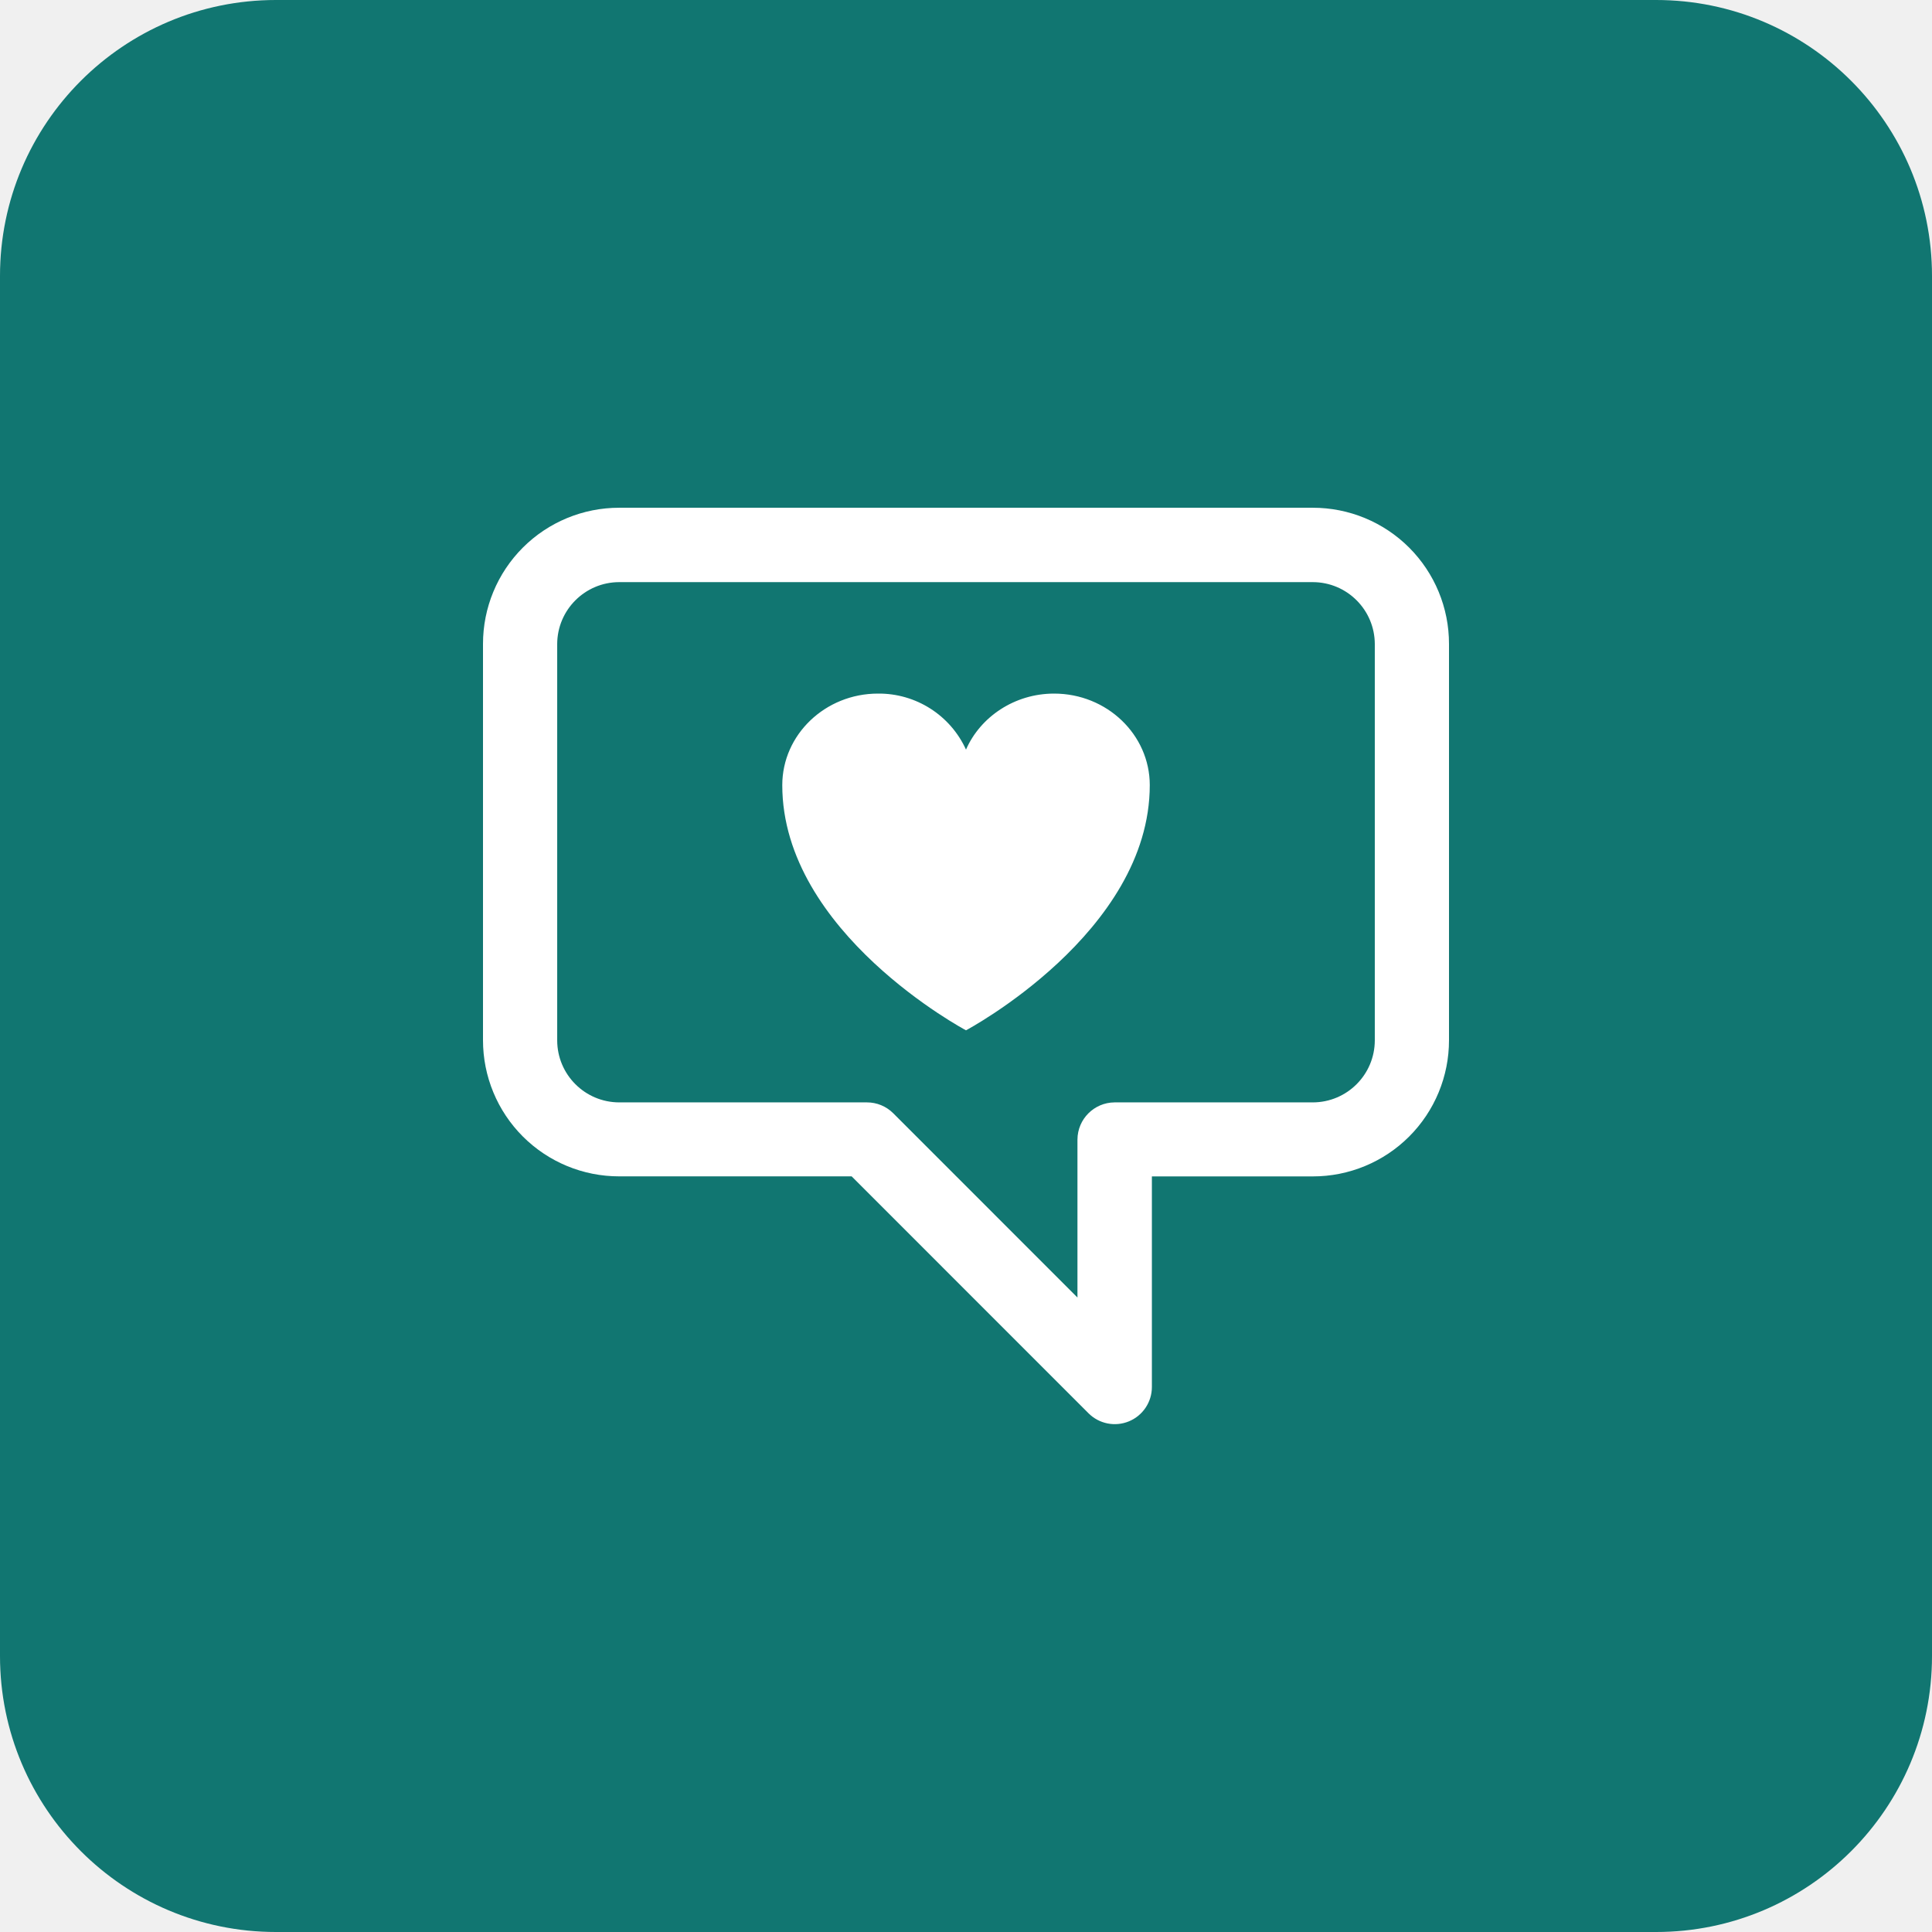
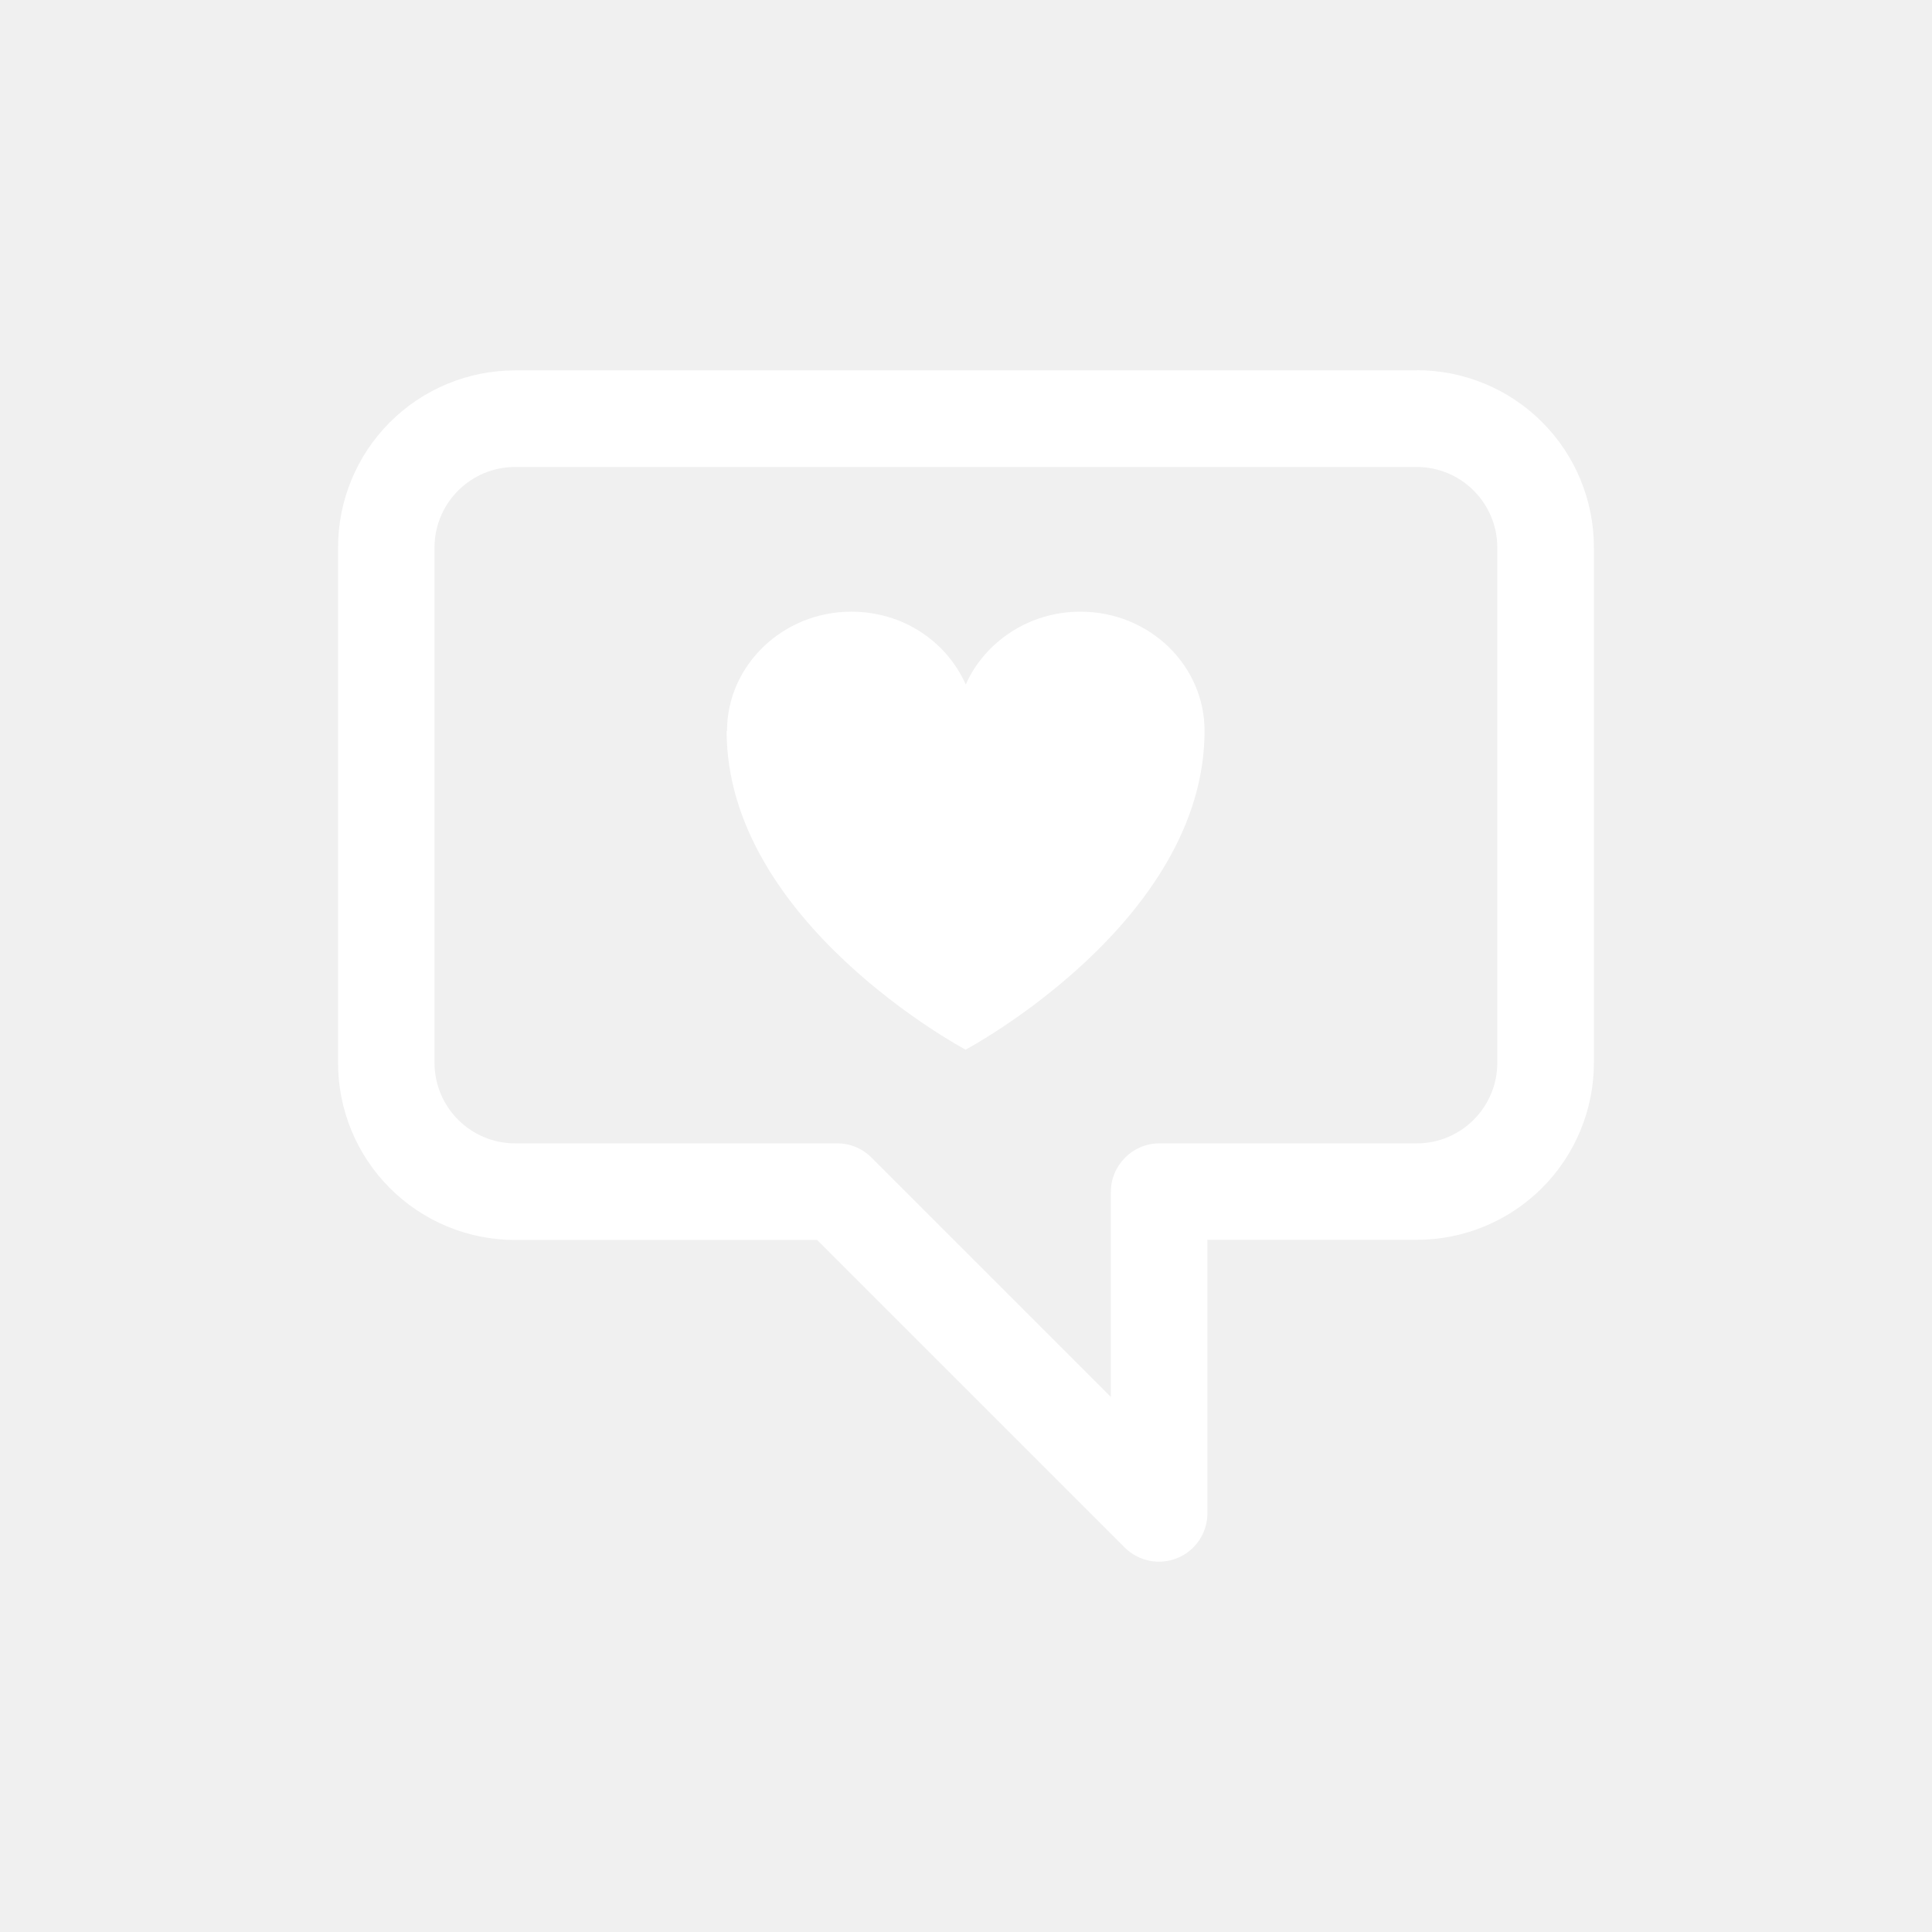
<svg xmlns="http://www.w3.org/2000/svg" width="42" height="42" fill="none" role="img" aria-hidden="true" focusable="false">
-   <g clip-path="url(#clip0_86_651)">
-     <path d="M42.42-.42H-.42v42.84h42.84V-.42z" fill="#117671" />
-     <path d="M28.539 11.038H13.461a2.958 2.958 0 0 0-2.961 2.96v8.615a2.958 2.958 0 0 0 2.961 2.96h5.053l5.149 5.15a.807.807 0 0 0 1.378-.571v-4.578h3.498a2.958 2.958 0 0 0 2.961-2.961v-8.614a2.958 2.958 0 0 0-2.961-2.961zm0 1.617a1.35 1.35 0 0 1 1.348 1.348v8.614a1.35 1.35 0 0 1-1.348 1.348h-4.31a.812.812 0 0 0-.806.807v3.435L19.417 24.2a.807.807 0 0 0-.572-.235h-5.384a1.35 1.35 0 0 1-1.348-1.348v-8.614a1.35 1.35 0 0 1 1.348-1.348" fill="#fff" />
-     <path fill-rule="evenodd" clip-rule="evenodd" d="M17.006 17.069c0-1.1.936-1.991 2.079-1.991A2.08 2.08 0 0 1 21 16.296c.31-.71 1.054-1.218 1.915-1.218 1.15 0 2.08.895 2.08 1.99 0 3.21-3.995 5.33-3.995 5.33s-3.994-2.12-3.994-5.33z" fill="#fff" />
+   <g clip-path="url(#clip0_686_2369)">
+     <mask id="a" style="mask-type:luminance" maskUnits="userSpaceOnUse" x="0" y="0" width="42" height="42">
+       <path d="M42 0H0v42h42V0z" fill="#fff" />
+     </mask>
+     <g mask="url(#a)">
+       <mask id="b" style="mask-type:luminance" maskUnits="userSpaceOnUse" x="-3" y="-3" width="48" height="48">
+         <path d="M44.1-2.1H-2.1v46.2h46.2V-2.1z" fill="#fff" />
+       </mask>
+       <g mask="url(#b)">
+         <path fill="url(#pattern0_686_2369)" d="M-2.234-2.15h46.368v46.368H-2.234z" />
+       </g>
+     </g>
+     <path d="M30.799 8.052H11.2a3.848 3.848 0 0 0-3.851 3.851v11.201a3.848 3.848 0 0 0 3.851 3.852h6.565l6.69 6.69a1.053 1.053 0 0 0 1.793-.743v-5.951h4.55A3.848 3.848 0 0 0 34.65 23.1V11.9a3.848 3.848 0 0 0-3.851-3.852v.005zm0 2.1c.966 0 1.751.785 1.751 1.751v11.201c0 .966-.785 1.752-1.751 1.752H25.2c-.575 0-1.05.474-1.05 1.05v4.464l-5.208-5.208a1.045 1.045 0 0 0-.743-.306h-7.002a1.753 1.753 0 0 1-1.751-1.752V11.903c0-.966.785-1.751 1.751-1.751" fill="#fff" />
+     <path fill-rule="evenodd" clip-rule="evenodd" d="M15.805 15.889c0-1.428 1.218-2.592 2.7-2.592 1.122 0 2.07.643 2.49 1.584.408-.924 1.374-1.584 2.491-1.584 1.5 0 2.7 1.164 2.7 2.592 0 4.17-5.195 6.93-5.195 6.93s-5.195-2.76-5.195-6.93h.009z" fill="#fff" />
  </g>
  <defs>
-     <clipPath id="clip0_86_651">
+     <clipPath id="clip0_686_2369">
      <rect width="42" height="42" rx="6" fill="#fff" />
    </clipPath>
  </defs>
</svg>
